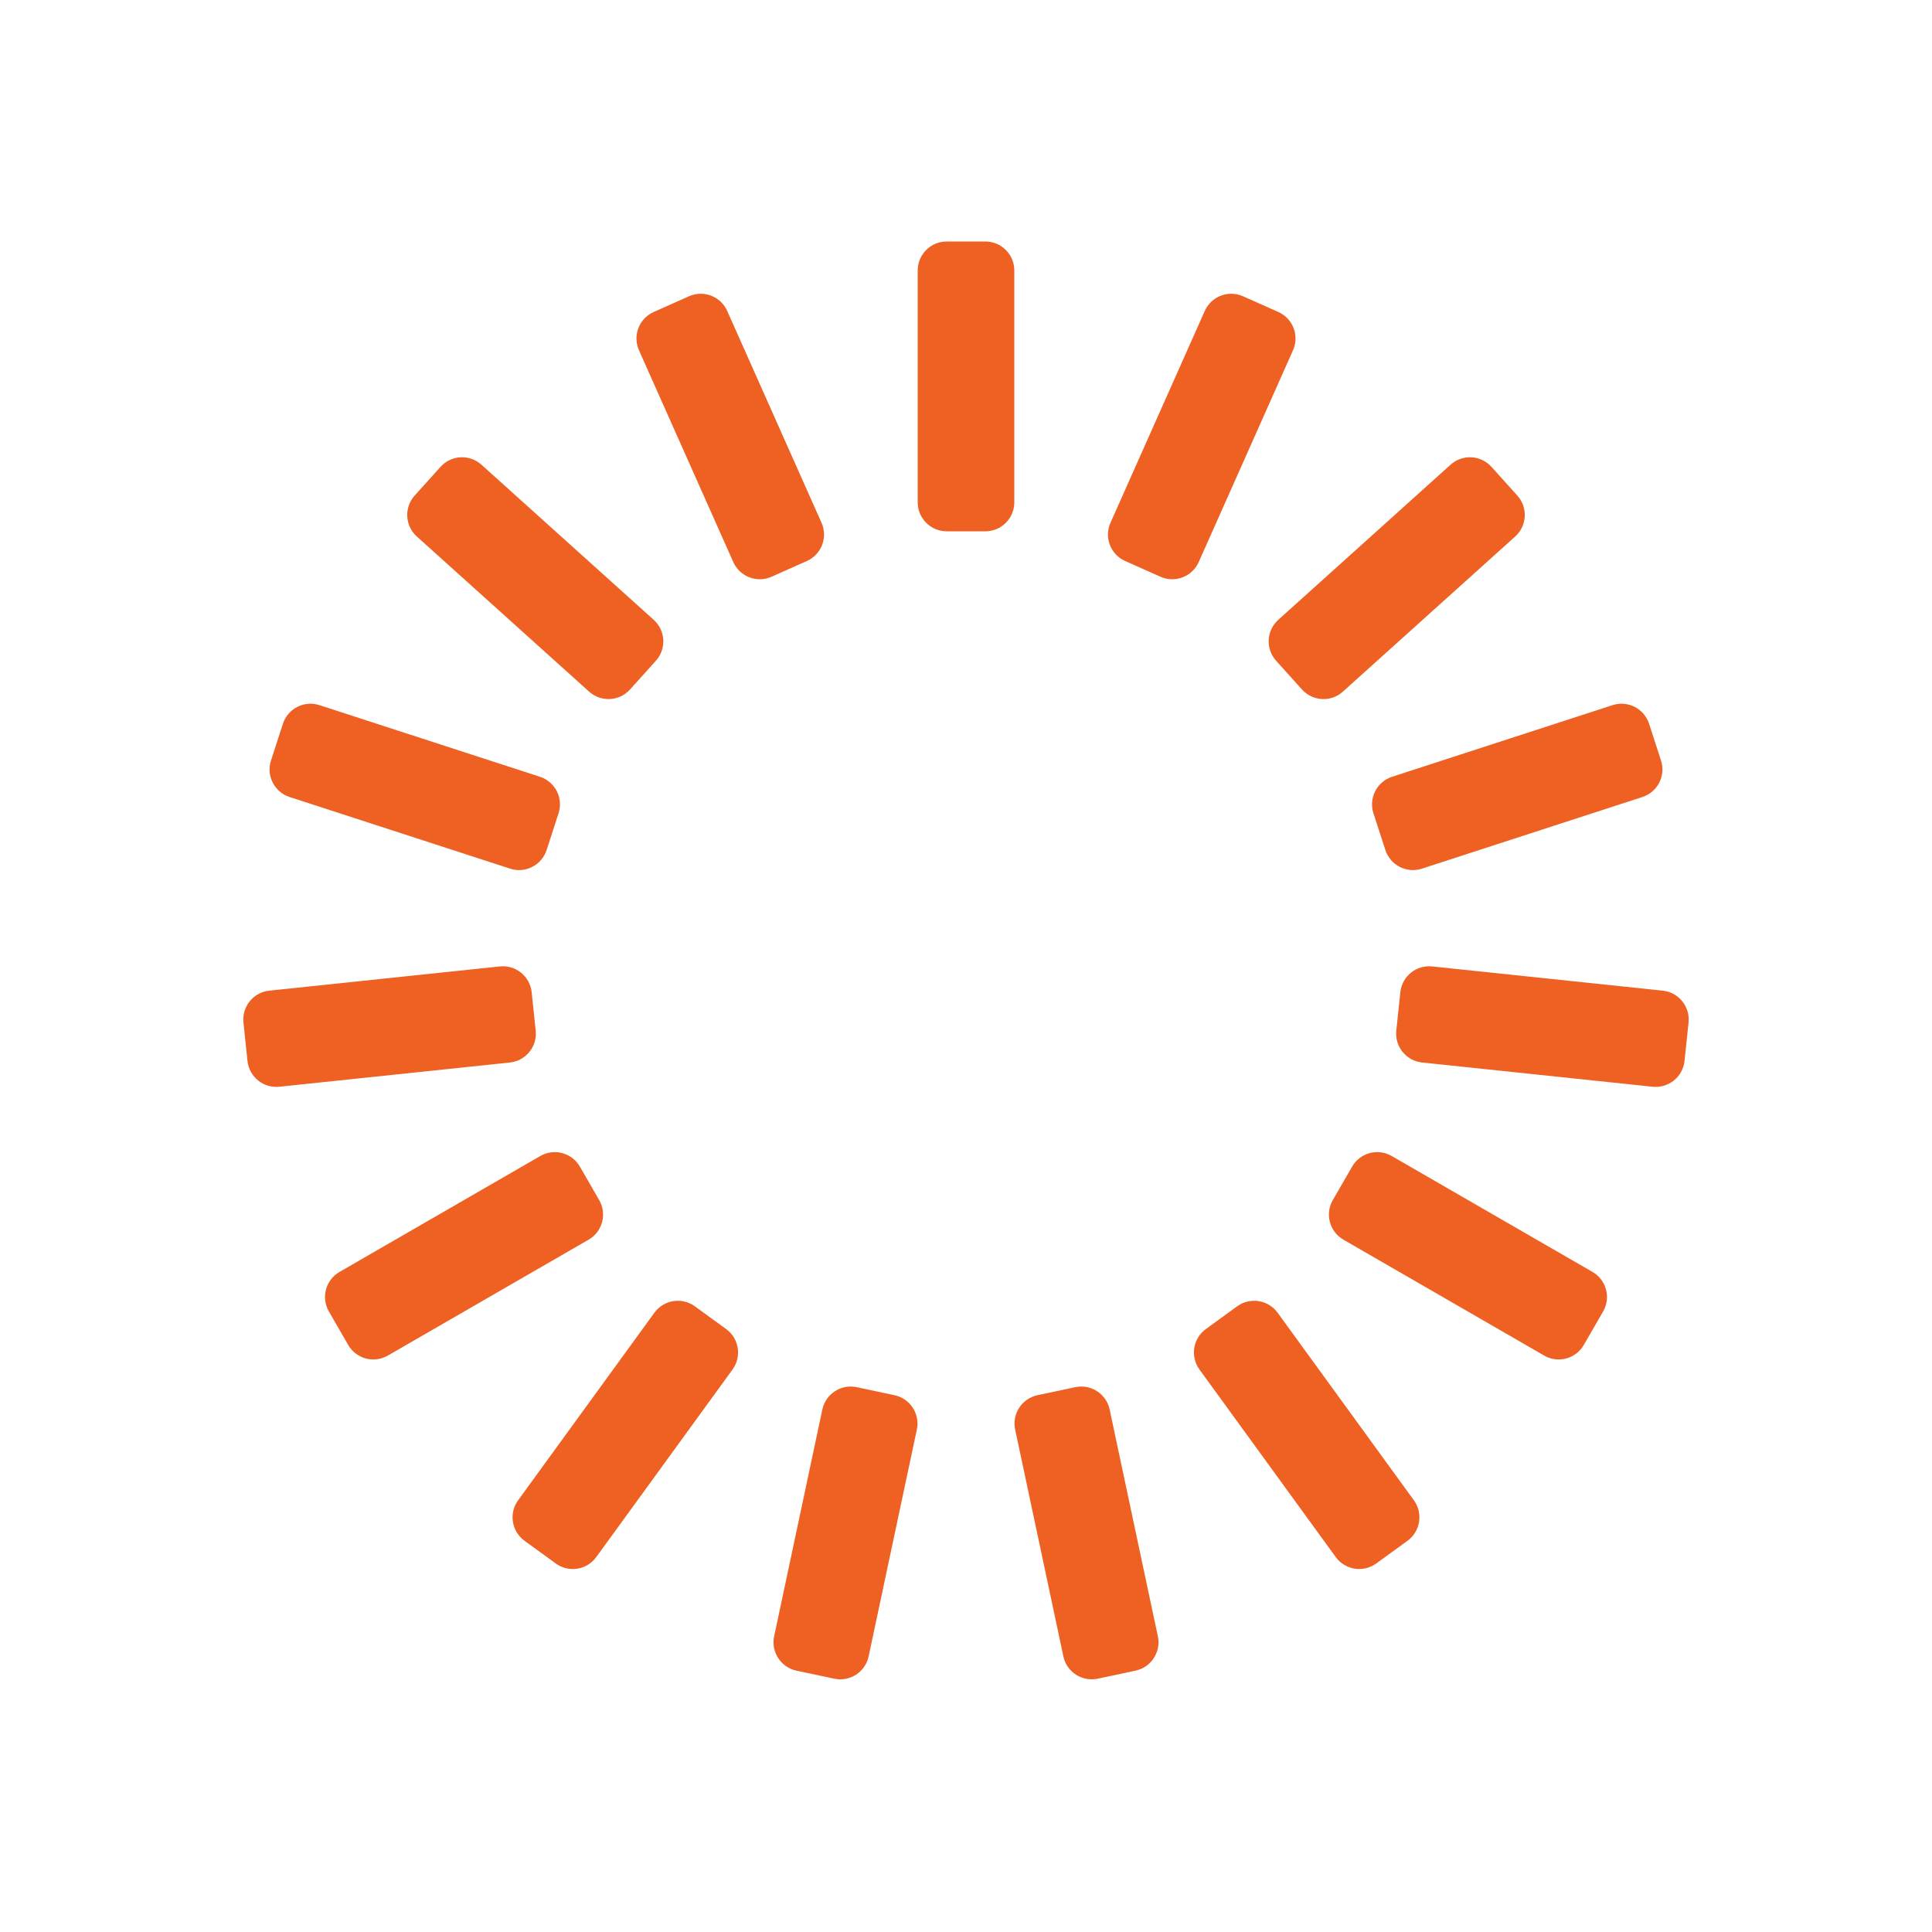
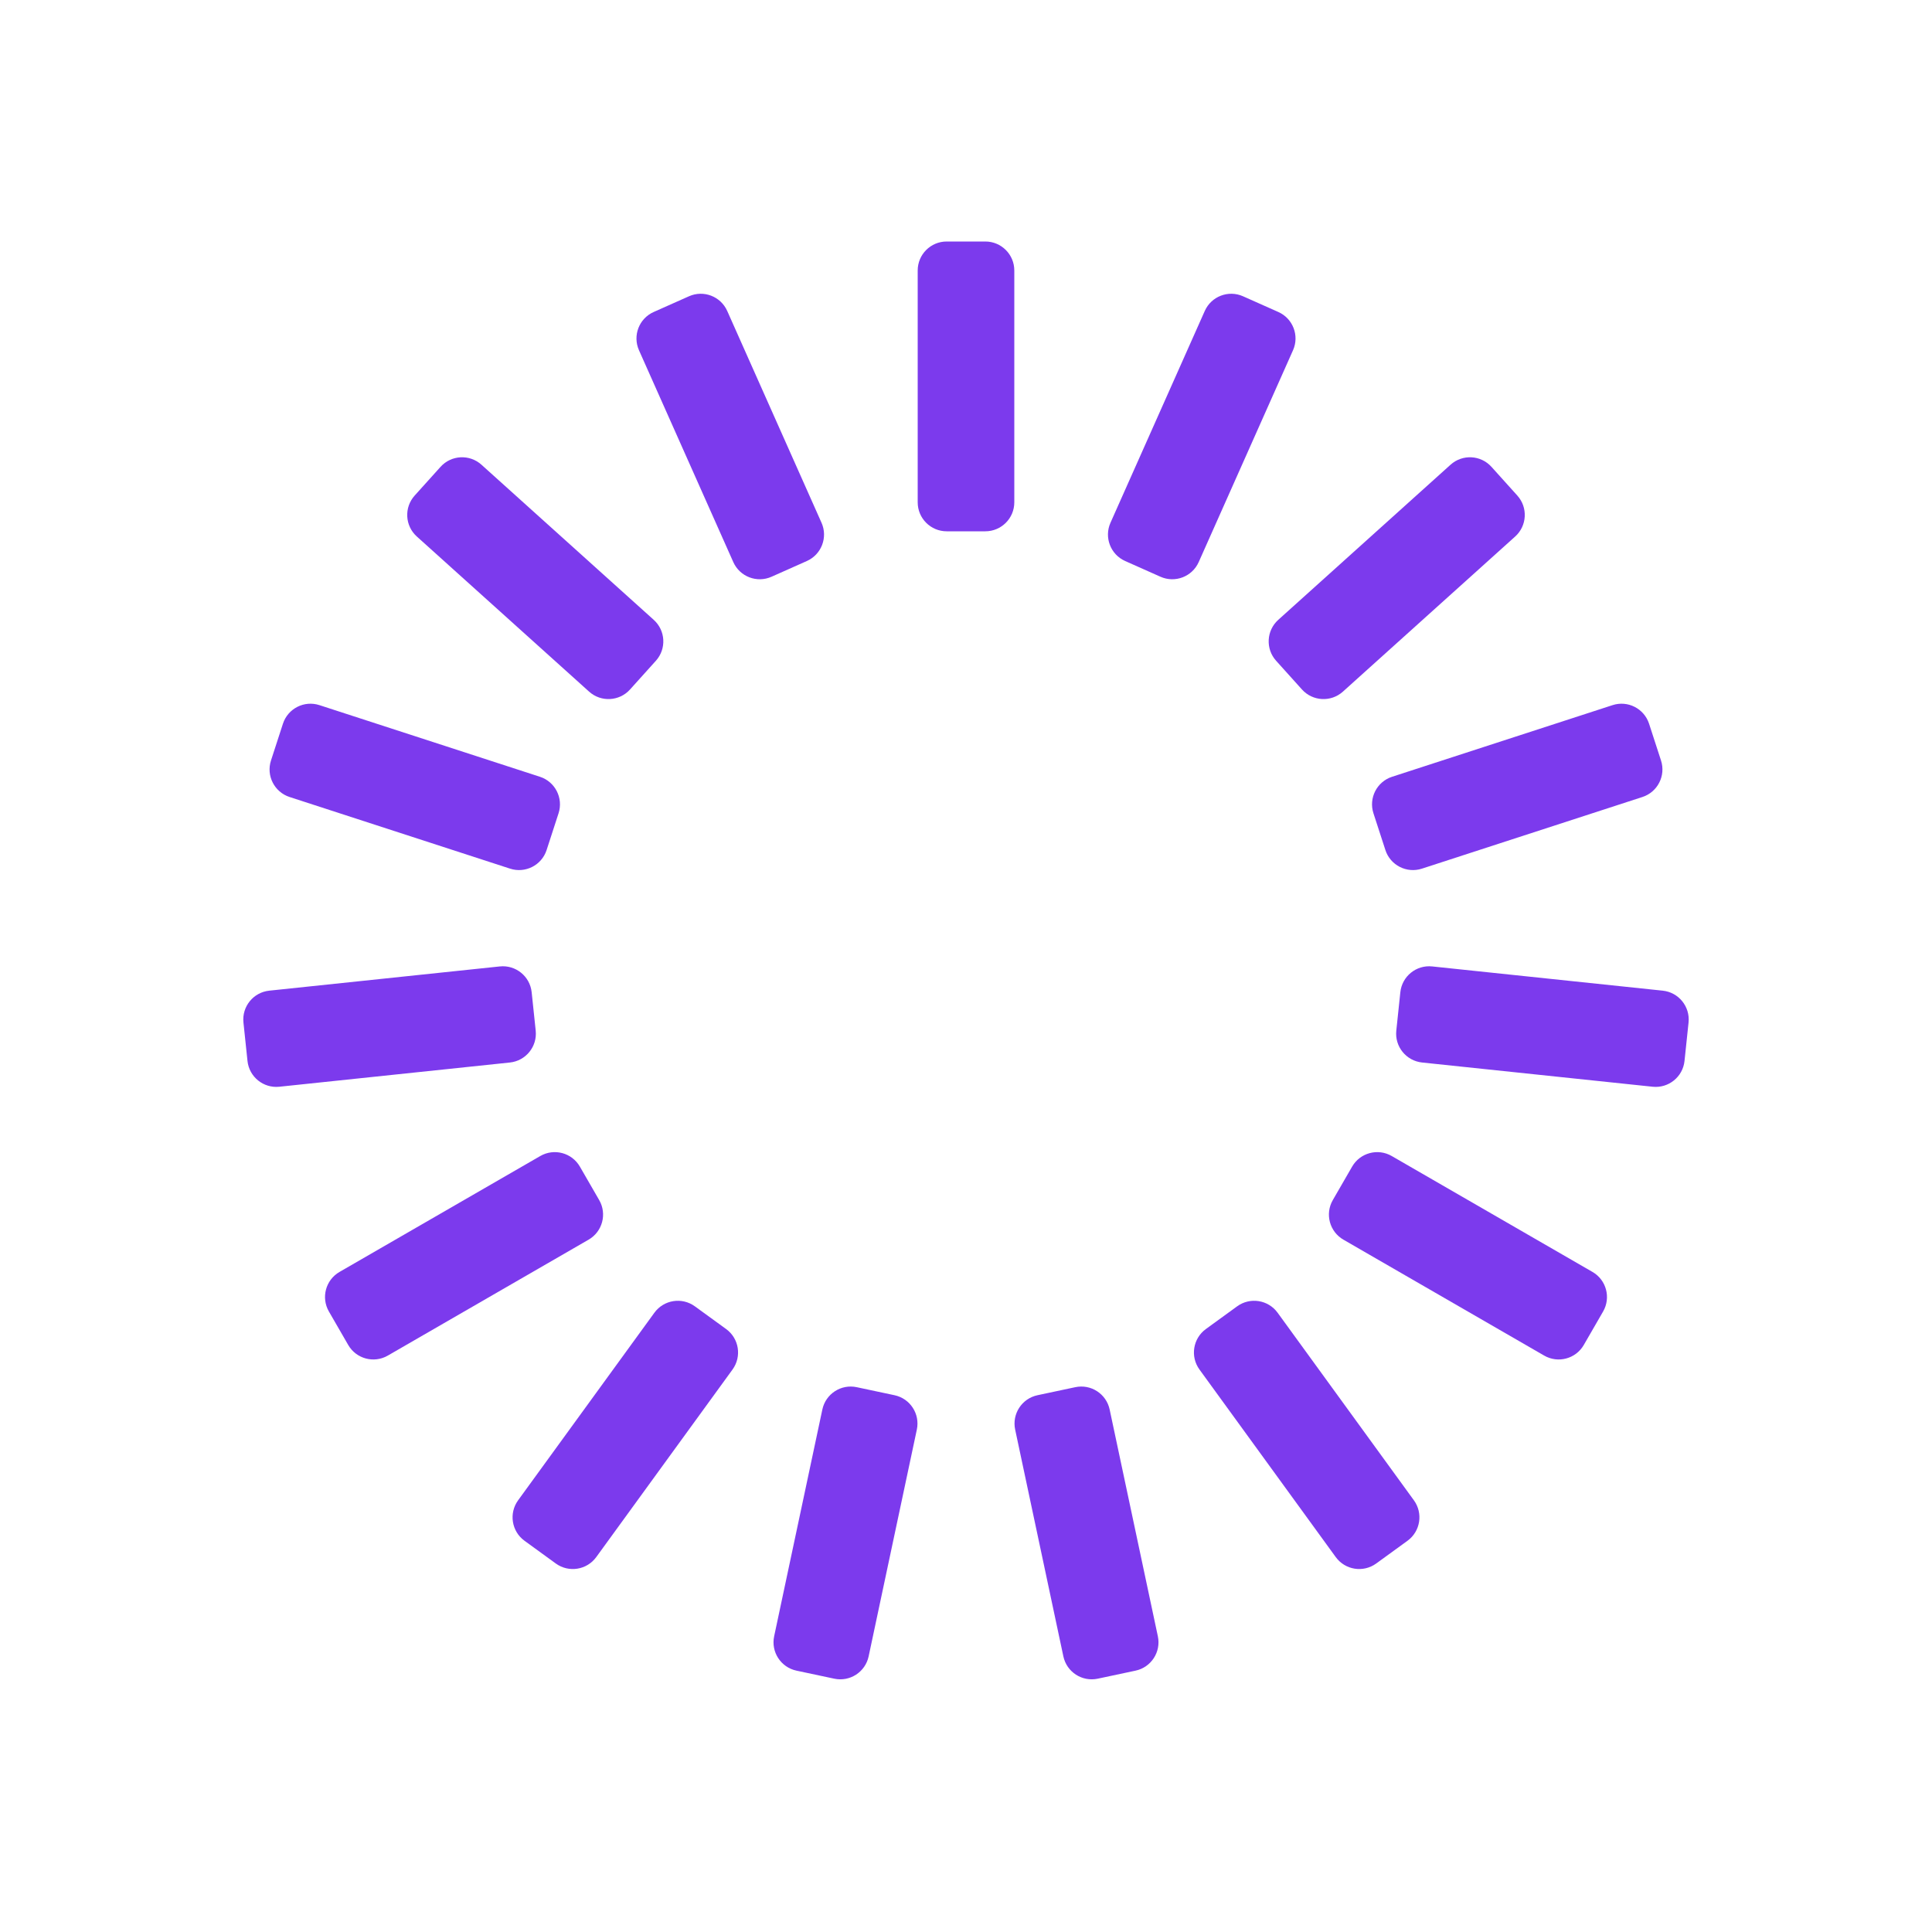
<svg xmlns="http://www.w3.org/2000/svg" style="margin:auto;background:transparent;display:block;" width="200px" height="200px" viewBox="0 0 100 100" preserveAspectRatio="xMidYMid">
  <g transform="rotate(0 50 50)">
-     <rect x="47.5" y="12.5" rx="1.5" ry="1.5" width="5" height="15" fill="#ee6123">
+     <rect x="47.5" y="12.5" rx="1.5" ry="1.5" width="5" height="15" fill="#7c3aed">
      <animate attributeName="opacity" values="1;0" keyTimes="0;1" dur="1s" begin="-0.933s" repeatCount="indefinite" />
    </rect>
  </g>
  <g transform="rotate(24 50 50)">
-     <rect x="47.5" y="12.5" rx="1.5" ry="1.5" width="5" height="15" fill="#ee6123">
+     <rect x="47.5" y="12.5" rx="1.5" ry="1.5" width="5" height="15" fill="#7c3aed">
      <animate attributeName="opacity" values="1;0" keyTimes="0;1" dur="1s" begin="-0.867s" repeatCount="indefinite" />
    </rect>
  </g>
  <g transform="rotate(48 50 50)">
-     <rect x="47.5" y="12.5" rx="1.5" ry="1.5" width="5" height="15" fill="#ee6123">
+     <rect x="47.5" y="12.5" rx="1.5" ry="1.5" width="5" height="15" fill="#7c3aed">
      <animate attributeName="opacity" values="1;0" keyTimes="0;1" dur="1s" begin="-0.8s" repeatCount="indefinite" />
    </rect>
  </g>
  <g transform="rotate(72 50 50)">
-     <rect x="47.5" y="12.5" rx="1.5" ry="1.5" width="5" height="15" fill="#ee6123">
+     <rect x="47.5" y="12.5" rx="1.5" ry="1.5" width="5" height="15" fill="#7c3aed">
      <animate attributeName="opacity" values="1;0" keyTimes="0;1" dur="1s" begin="-0.733s" repeatCount="indefinite" />
    </rect>
  </g>
  <g transform="rotate(96 50 50)">
-     <rect x="47.5" y="12.5" rx="1.5" ry="1.5" width="5" height="15" fill="#ee6123">
+     <rect x="47.5" y="12.5" rx="1.5" ry="1.5" width="5" height="15" fill="#7c3aed">
      <animate attributeName="opacity" values="1;0" keyTimes="0;1" dur="1s" begin="-0.667s" repeatCount="indefinite" />
    </rect>
  </g>
  <g transform="rotate(120 50 50)">
-     <rect x="47.5" y="12.5" rx="1.5" ry="1.5" width="5" height="15" fill="#ee6123">
+     <rect x="47.5" y="12.5" rx="1.5" ry="1.5" width="5" height="15" fill="#7c3aed">
      <animate attributeName="opacity" values="1;0" keyTimes="0;1" dur="1s" begin="-0.6s" repeatCount="indefinite" />
    </rect>
  </g>
  <g transform="rotate(144 50 50)">
-     <rect x="47.5" y="12.5" rx="1.5" ry="1.5" width="5" height="15" fill="#ee6123">
+     <rect x="47.5" y="12.5" rx="1.5" ry="1.5" width="5" height="15" fill="#7c3aed">
      <animate attributeName="opacity" values="1;0" keyTimes="0;1" dur="1s" begin="-0.533s" repeatCount="indefinite" />
    </rect>
  </g>
  <g transform="rotate(168 50 50)">
-     <rect x="47.5" y="12.5" rx="1.5" ry="1.5" width="5" height="15" fill="#ee6123">
+     <rect x="47.5" y="12.5" rx="1.5" ry="1.5" width="5" height="15" fill="#7c3aed">
      <animate attributeName="opacity" values="1;0" keyTimes="0;1" dur="1s" begin="-0.467s" repeatCount="indefinite" />
    </rect>
  </g>
  <g transform="rotate(192 50 50)">
-     <rect x="47.5" y="12.5" rx="1.5" ry="1.5" width="5" height="15" fill="#ee6123">
+     <rect x="47.5" y="12.5" rx="1.5" ry="1.5" width="5" height="15" fill="#7c3aed">
      <animate attributeName="opacity" values="1;0" keyTimes="0;1" dur="1s" begin="-0.4s" repeatCount="indefinite" />
    </rect>
  </g>
  <g transform="rotate(216 50 50)">
-     <rect x="47.5" y="12.5" rx="1.5" ry="1.5" width="5" height="15" fill="#ee6123">
+     <rect x="47.5" y="12.5" rx="1.5" ry="1.5" width="5" height="15" fill="#7c3aed">
      <animate attributeName="opacity" values="1;0" keyTimes="0;1" dur="1s" begin="-0.333s" repeatCount="indefinite" />
    </rect>
  </g>
  <g transform="rotate(240 50 50)">
-     <rect x="47.5" y="12.5" rx="1.5" ry="1.5" width="5" height="15" fill="#ee6123">
+     <rect x="47.5" y="12.5" rx="1.5" ry="1.5" width="5" height="15" fill="#7c3aed">
      <animate attributeName="opacity" values="1;0" keyTimes="0;1" dur="1s" begin="-0.267s" repeatCount="indefinite" />
    </rect>
  </g>
  <g transform="rotate(264 50 50)">
-     <rect x="47.5" y="12.5" rx="1.5" ry="1.5" width="5" height="15" fill="#ee6123">
+     <rect x="47.5" y="12.5" rx="1.5" ry="1.5" width="5" height="15" fill="#7c3aed">
      <animate attributeName="opacity" values="1;0" keyTimes="0;1" dur="1s" begin="-0.2s" repeatCount="indefinite" />
    </rect>
  </g>
  <g transform="rotate(288 50 50)">
-     <rect x="47.5" y="12.5" rx="1.5" ry="1.5" width="5" height="15" fill="#ee6123">
+     <rect x="47.5" y="12.5" rx="1.5" ry="1.5" width="5" height="15" fill="#7c3aed">
      <animate attributeName="opacity" values="1;0" keyTimes="0;1" dur="1s" begin="-0.133s" repeatCount="indefinite" />
    </rect>
  </g>
  <g transform="rotate(312 50 50)">
-     <rect x="47.5" y="12.5" rx="1.5" ry="1.5" width="5" height="15" fill="#ee6123">
+     <rect x="47.5" y="12.5" rx="1.5" ry="1.5" width="5" height="15" fill="#7c3aed">
      <animate attributeName="opacity" values="1;0" keyTimes="0;1" dur="1s" begin="-0.067s" repeatCount="indefinite" />
    </rect>
  </g>
  <g transform="rotate(336 50 50)">
-     <rect x="47.5" y="12.5" rx="1.5" ry="1.5" width="5" height="15" fill="#ee6123">
+     <rect x="47.5" y="12.5" rx="1.5" ry="1.5" width="5" height="15" fill="#7c3aed">
      <animate attributeName="opacity" values="1;0" keyTimes="0;1" dur="1s" begin="0s" repeatCount="indefinite" />
    </rect>
  </g>
</svg>
